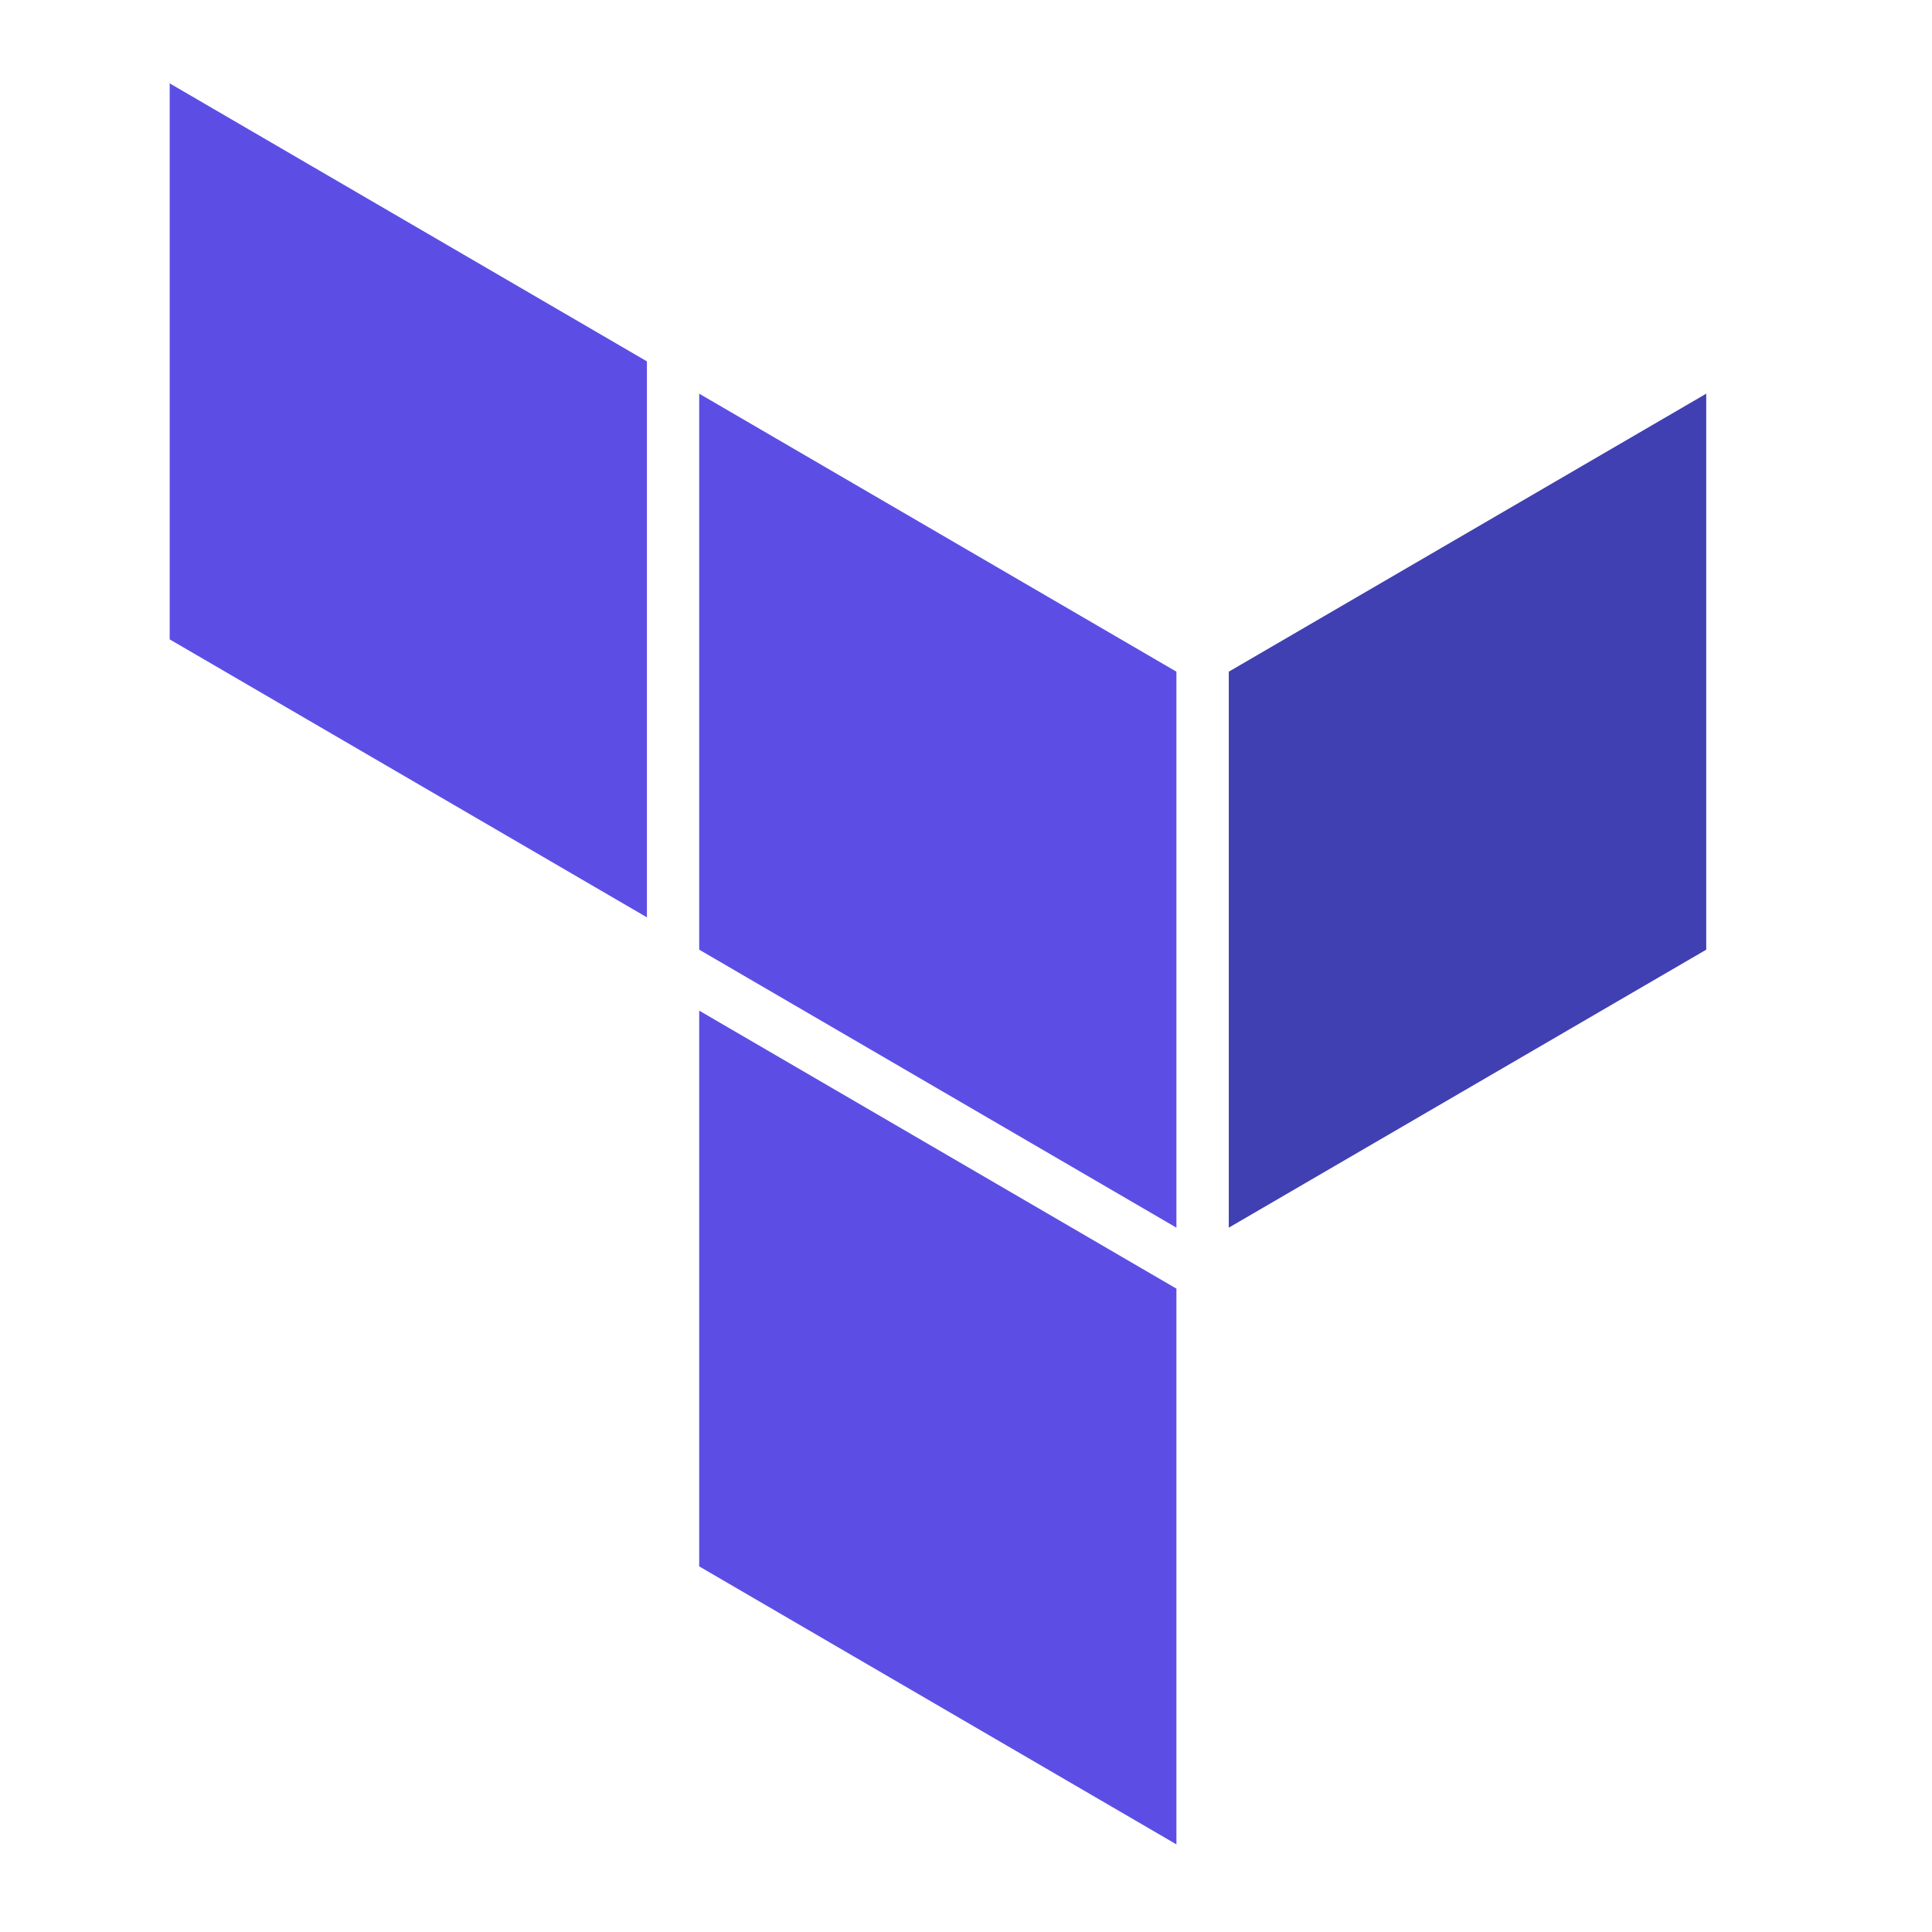
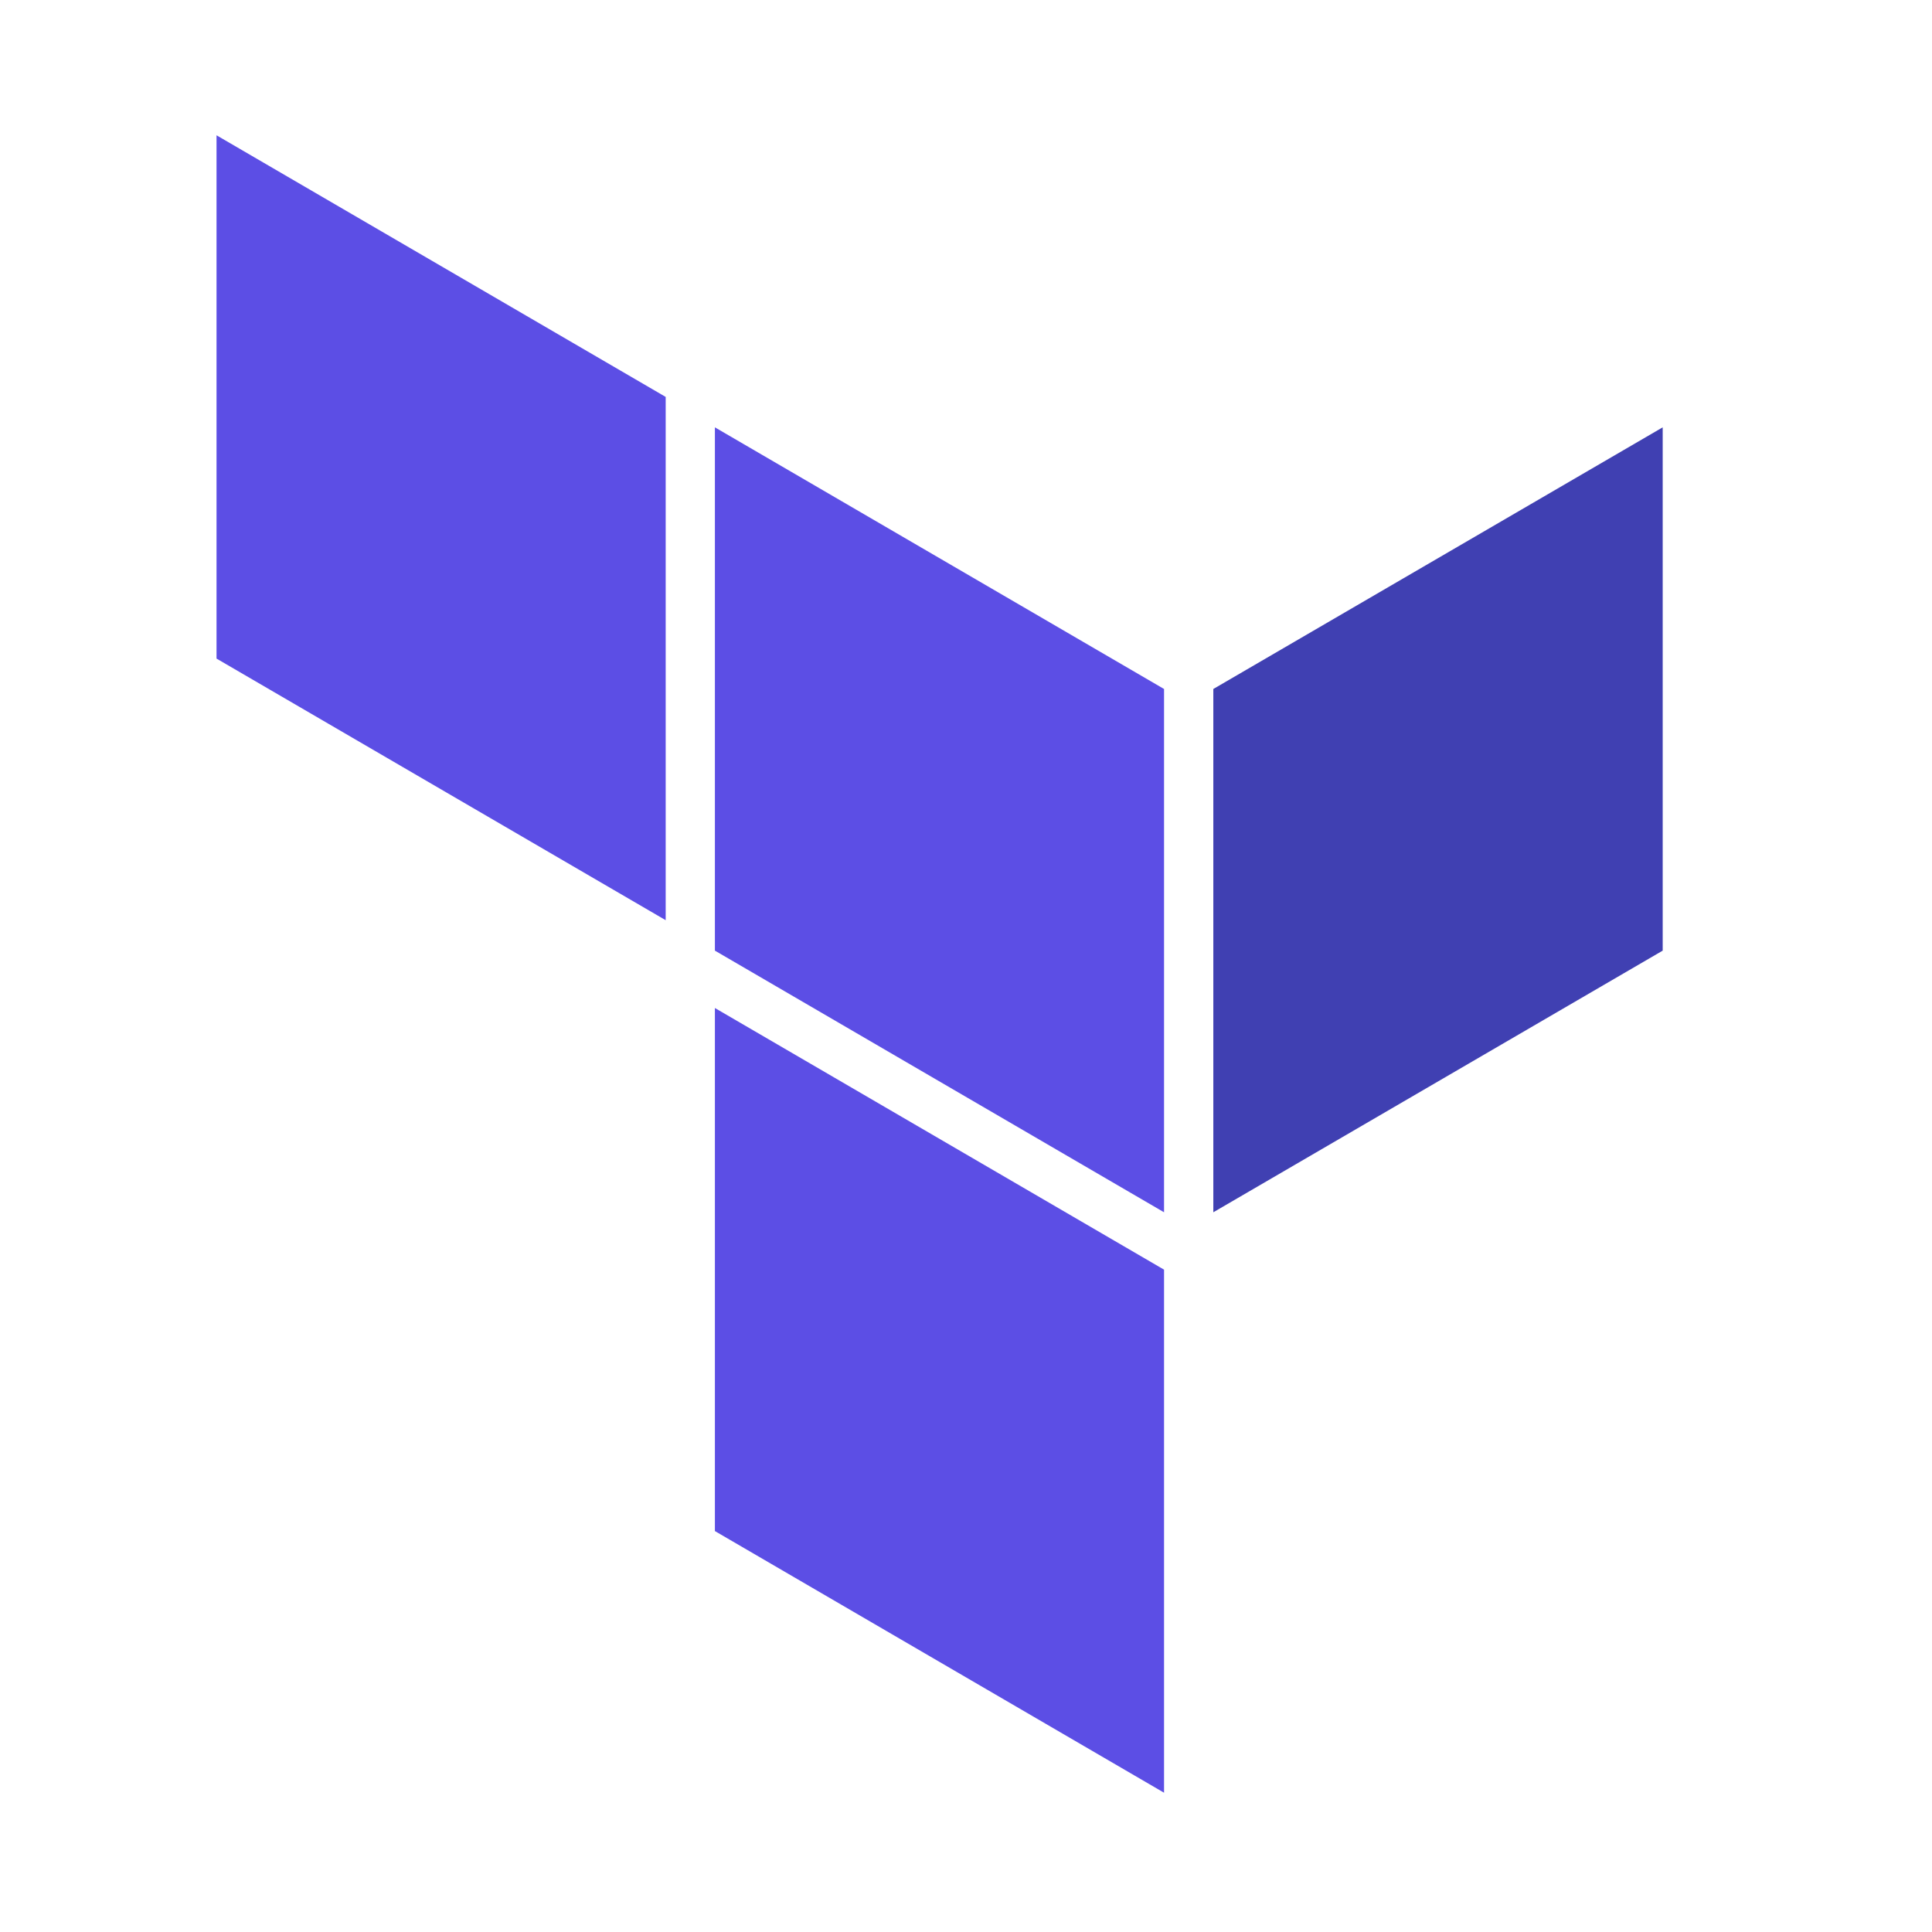
- <svg xmlns="http://www.w3.org/2000/svg" viewBox="0 0 128 128">
+ <svg xmlns="http://www.w3.org/2000/svg" viewBox="-4 -4 136 136">
  <g fill-rule="evenodd">
    <path d="M77.941 44.5v36.836L46.324 62.918V26.082zm0 0" fill="#5c4ee5" />
    <path d="M81.41 81.336l31.633-18.418V26.082L81.41 44.5zm0 0" fill="#4040b2" />
    <path d="M11.242 42.36L42.86 60.776V23.941L11.242 5.523zm0 0M77.941 85.375L46.324 66.957v36.82l31.617 18.418zm0 0" fill="#5c4ee5" />
  </g>
</svg>
